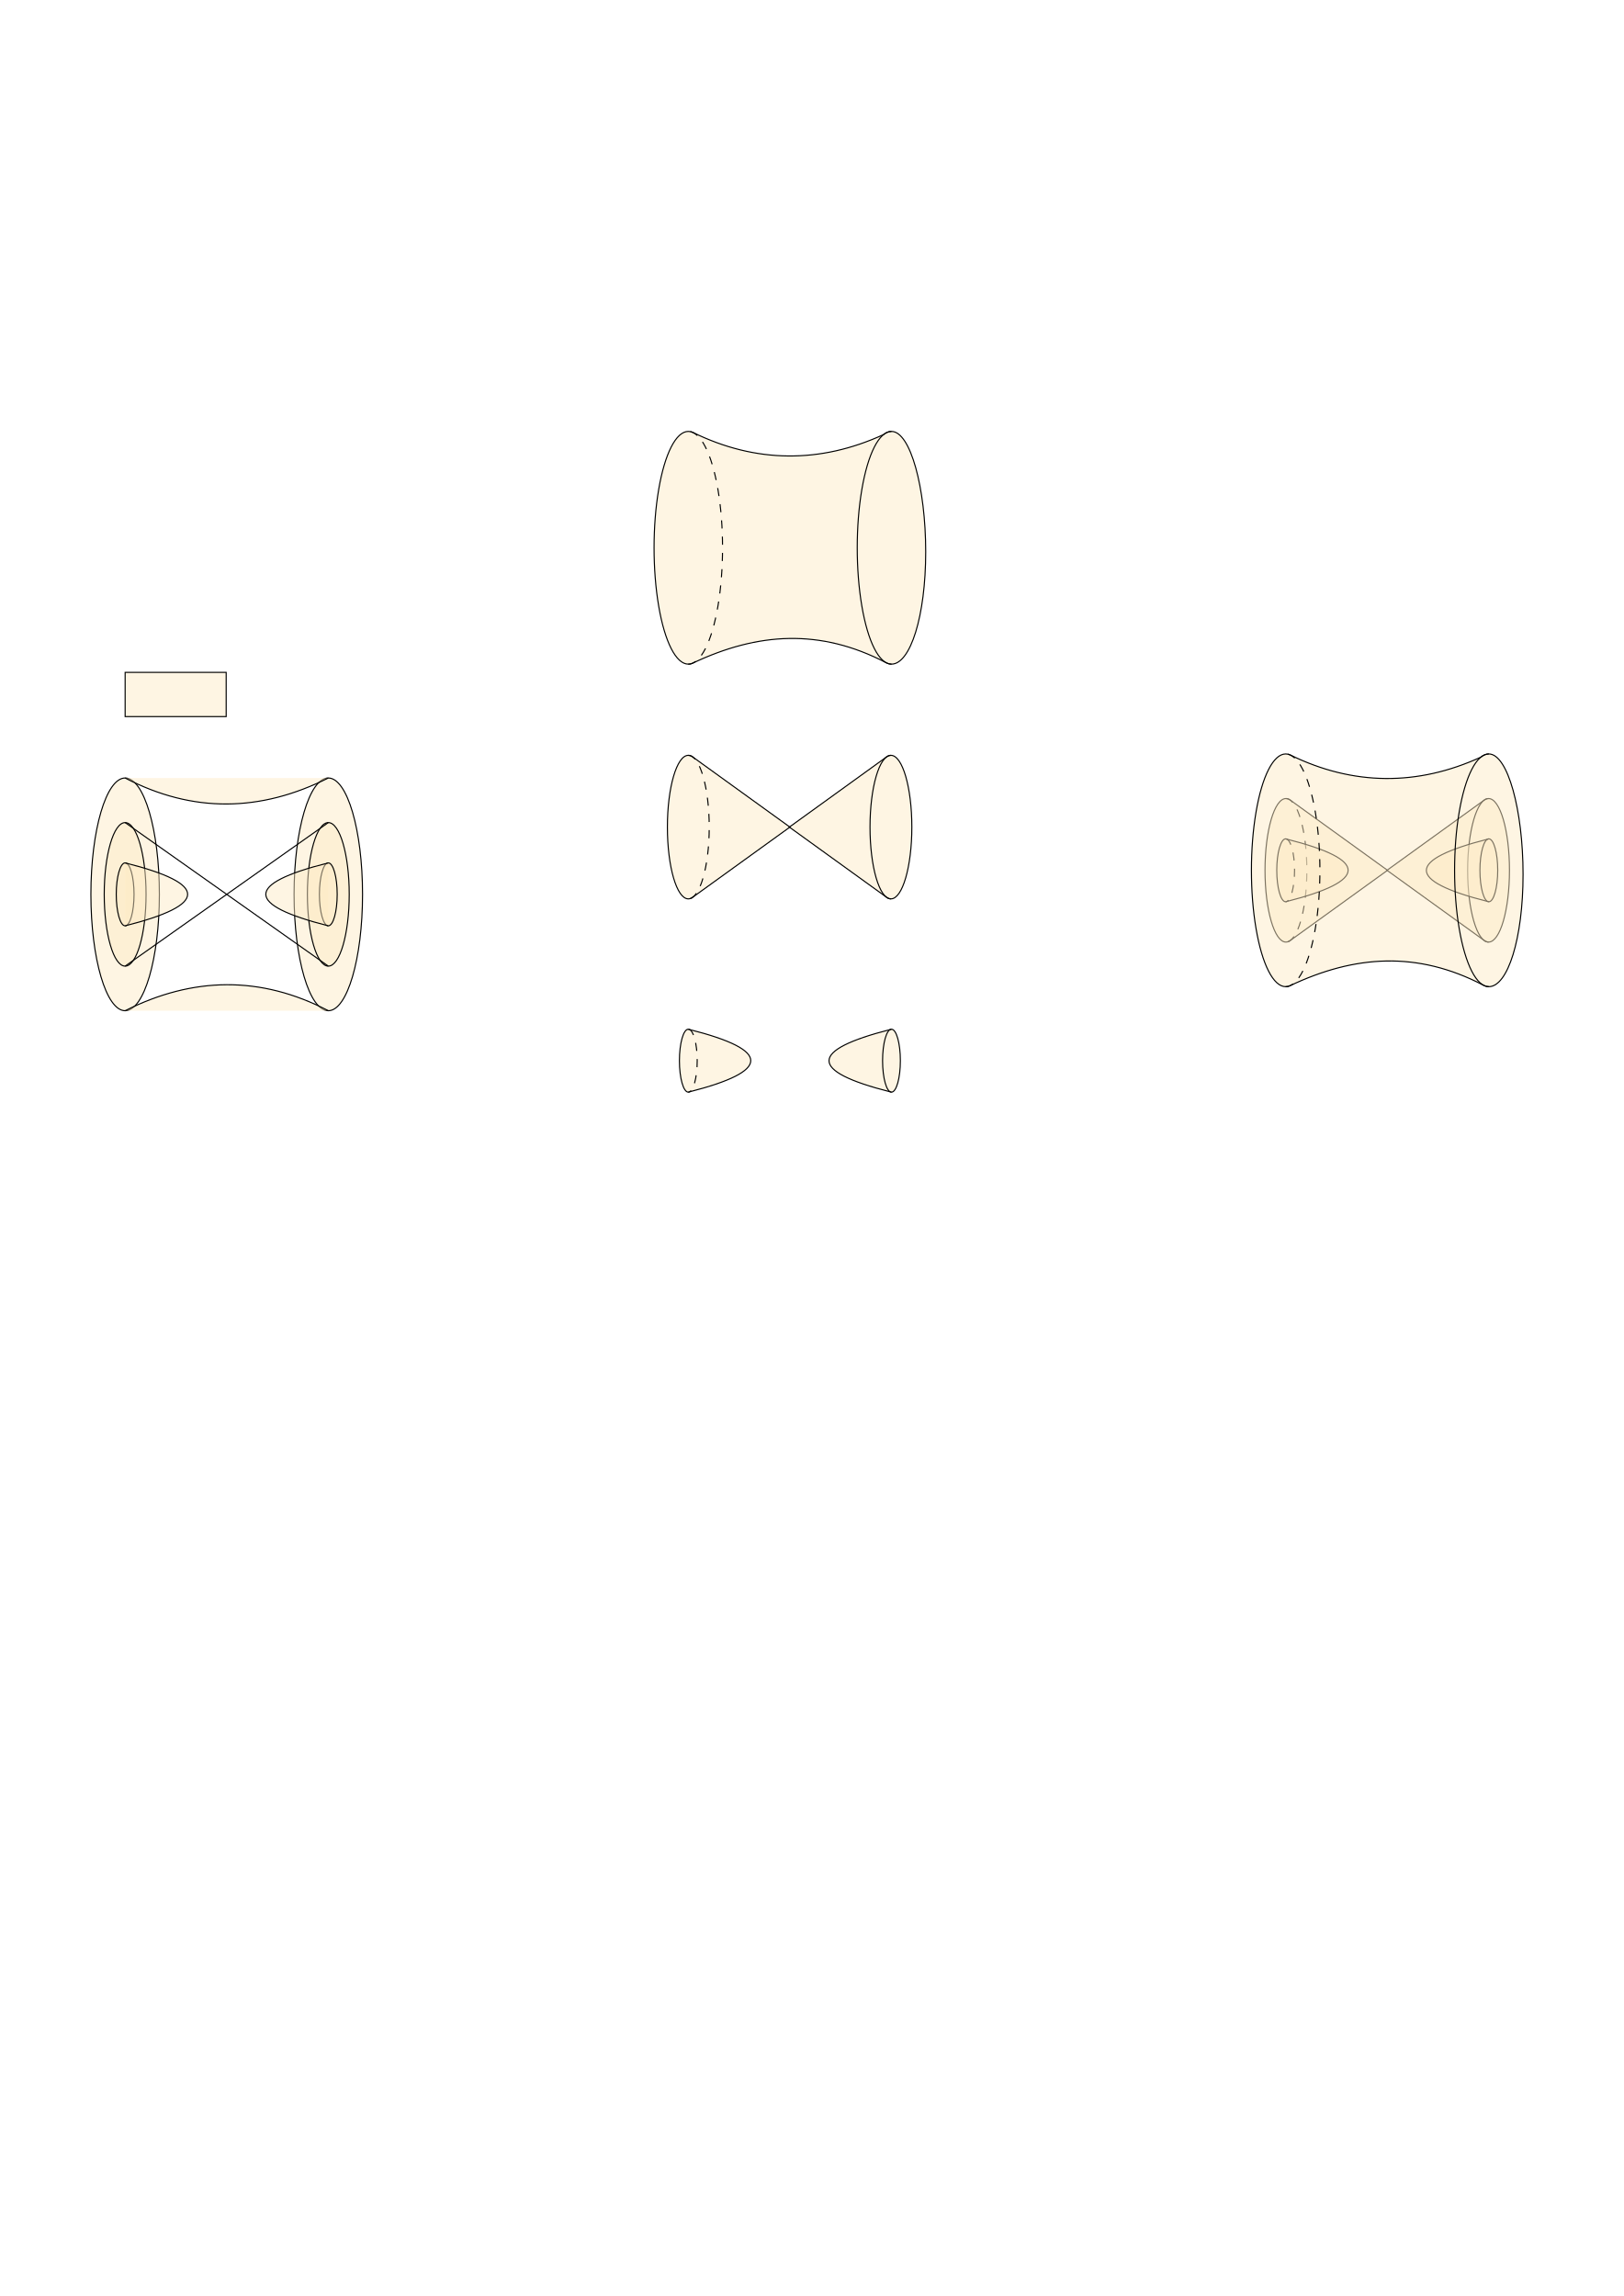
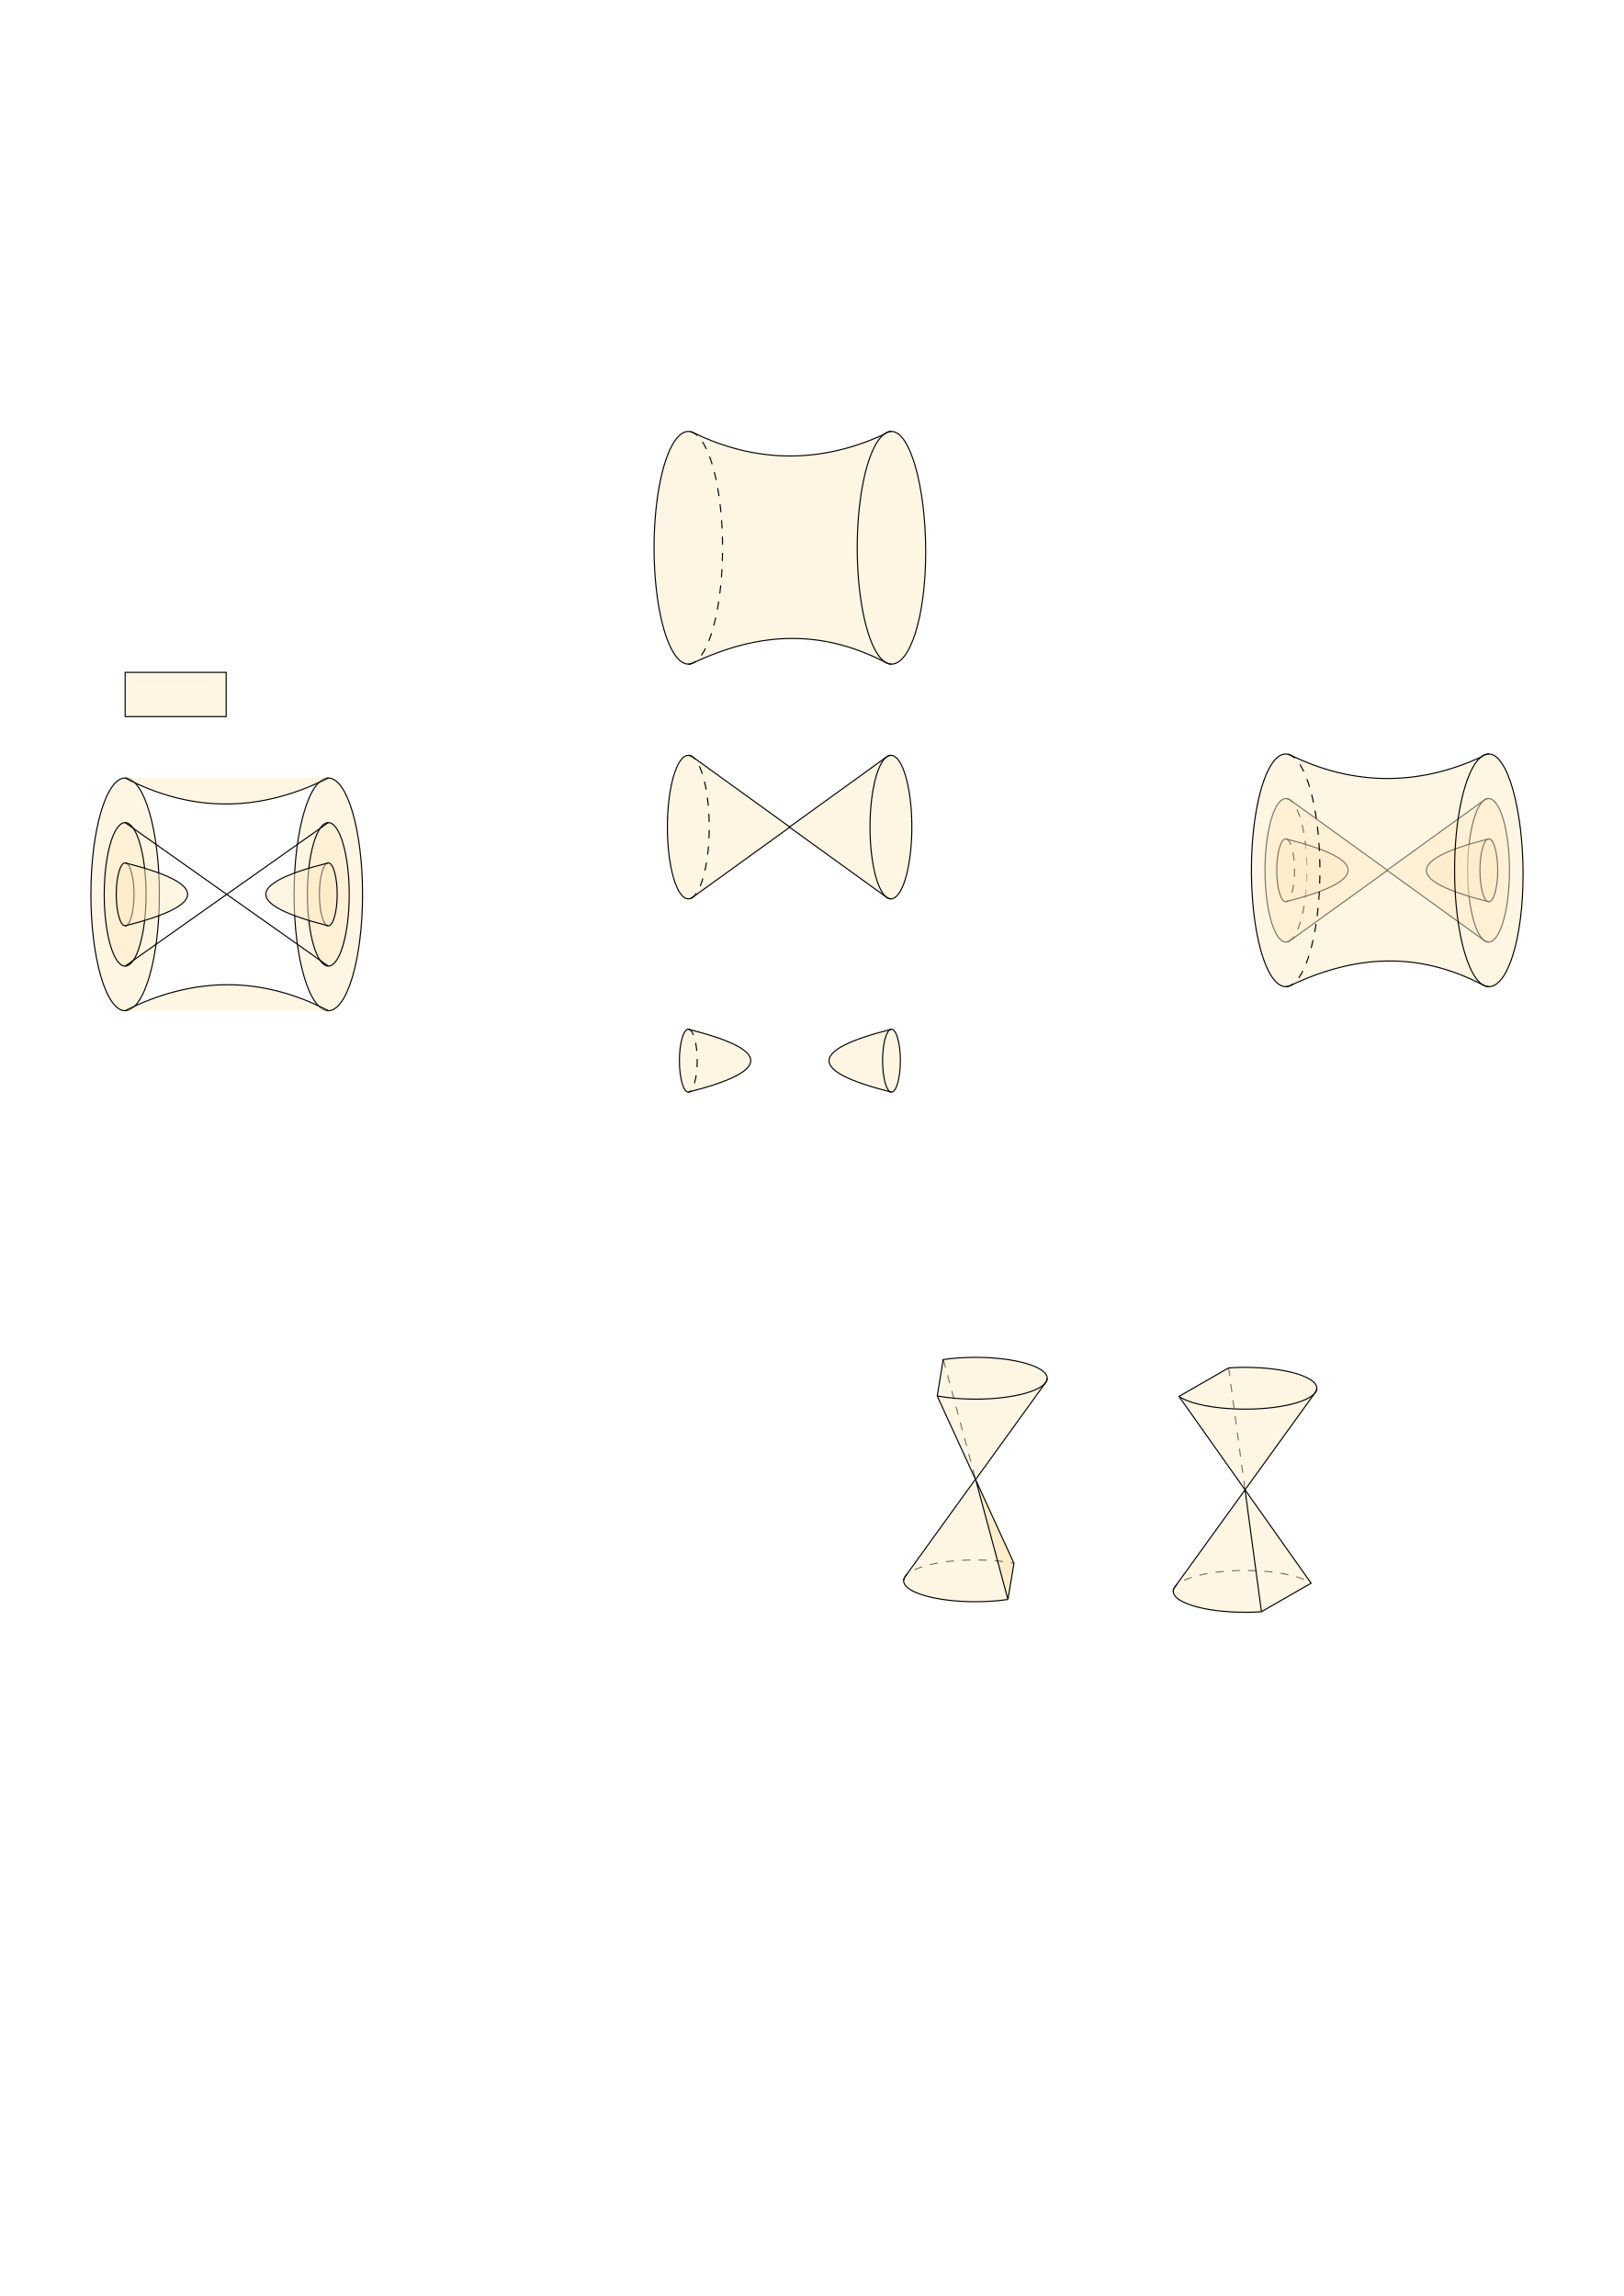
<svg xmlns="http://www.w3.org/2000/svg" width="210mm" height="297mm" viewBox="0 0 210 297" version="1.1" id="svg17795">
  <defs id="defs17792" />
  <g id="layer1">
    <ellipse style="color:#000000;overflow:visible;vector-effect:none;fill:#feebc6;fill-opacity:0.486;stroke:#000000;stroke-width:0.14;stroke-linecap:butt;stroke-linejoin:miter;stroke-miterlimit:4;stroke-dasharray:none;stroke-dashoffset:0;stroke-opacity:1;marker-start:none;marker-end:none" id="path1631" cx="42.461" cy="115.69" rx="4.428" ry="15.052" />
    <ellipse ry="9.283" rx="2.705" cy="115.69" cx="42.461" id="ellipse1633" style="color:#000000;overflow:visible;vector-effect:none;fill:#feebc6;fill-opacity:0.486;stroke:#000000;stroke-width:0.14;stroke-linecap:butt;stroke-linejoin:miter;stroke-miterlimit:4;stroke-dasharray:none;stroke-dashoffset:0;stroke-opacity:1;marker-start:none;marker-end:none" />
    <ellipse ry="15.052" rx="4.428" cy="115.69" cx="16.185" id="ellipse1637" style="color:#000000;overflow:visible;vector-effect:none;fill:#feebc6;fill-opacity:0.486;stroke:#000000;stroke-width:0.14;stroke-linecap:butt;stroke-linejoin:miter;stroke-miterlimit:4;stroke-dasharray:none;stroke-dashoffset:0;stroke-opacity:1;marker-start:none;marker-end:none" />
    <ellipse style="color:#000000;overflow:visible;vector-effect:none;fill:#feebc6;fill-opacity:0.486;stroke:#000000;stroke-width:0.14;stroke-linecap:butt;stroke-linejoin:miter;stroke-miterlimit:4;stroke-dasharray:none;stroke-dashoffset:0;stroke-opacity:1;marker-start:none;marker-end:none" id="ellipse1639" cx="16.185" cy="115.69" rx="2.705" ry="9.283" />
    <rect style="color:#000000;overflow:visible;vector-effect:none;fill:#feebc6;fill-opacity:0.486;stroke:#000000;stroke-width:0.14;stroke-linecap:butt;stroke-linejoin:miter;stroke-miterlimit:4;stroke-dasharray:none;stroke-dashoffset:0;stroke-opacity:1;marker-start:none;marker-end:none" id="rect1647" width="13.068" height="5.721" x="16.185" y="86.974" />
    <path style="color:#000000;overflow:visible;vector-effect:none;fill:#feebc6;fill-opacity:0.486;stroke:#000000;stroke-width:0.14;stroke-linecap:butt;stroke-linejoin:miter;stroke-miterlimit:4;stroke-dasharray:none;stroke-dashoffset:0;stroke-opacity:1;marker-start:none;marker-end:none" d="M 42.461,106.406 16.185,124.973" id="path1653" />
    <path style="color:#000000;overflow:visible;vector-effect:none;fill:#feebc6;fill-opacity:0.486;stroke:#000000;stroke-width:0.14;stroke-linecap:butt;stroke-linejoin:miter;stroke-miterlimit:4;stroke-dasharray:none;stroke-dashoffset:0;stroke-opacity:1;marker-start:none;marker-end:none" d="m 16.185,106.406 26.275,18.567" id="path1655" />
    <path style="color:#000000;overflow:visible;vector-effect:none;fill:#feebc6;fill-opacity:0.486;stroke:#000000;stroke-width:0.14;stroke-linecap:butt;stroke-linejoin:miter;stroke-miterlimit:4;stroke-dasharray:none;stroke-dashoffset:0;stroke-opacity:1;marker-start:none;marker-end:none" d="m 16.185,100.638 c 8.749,4.557 17.508,4.409 26.275,0" id="path1657" />
    <path id="path1659" d="m 42.461,130.742 c -8.749,-4.557 -17.508,-4.409 -26.275,0" style="color:#000000;overflow:visible;vector-effect:none;fill:#feebc6;fill-opacity:0.486;stroke:#000000;stroke-width:0.14;stroke-linecap:butt;stroke-linejoin:miter;stroke-miterlimit:4;stroke-dasharray:none;stroke-dashoffset:0;stroke-opacity:1;marker-start:none;marker-end:none" />
    <g id="g1779" transform="translate(-77.11367,-142.1755)">
      <ellipse ry="4.07" rx="1.15" cy="257.865" cx="119.574" id="ellipse1635" style="color:#000000;overflow:visible;opacity:1;vector-effect:none;fill:#feebc6;fill-opacity:0.486;stroke:#000000;stroke-width:0.14;stroke-linecap:butt;stroke-linejoin:miter;stroke-miterlimit:4;stroke-dasharray:none;stroke-dashoffset:0;stroke-opacity:1;marker-start:none;marker-end:none" />
      <ellipse style="color:#000000;overflow:visible;opacity:1;vector-effect:none;fill:#feebc6;fill-opacity:0.486;stroke:#000000;stroke-width:0.14;stroke-linecap:butt;stroke-linejoin:miter;stroke-miterlimit:4;stroke-dasharray:none;stroke-dashoffset:0;stroke-opacity:1;marker-start:none;marker-end:none" id="ellipse1641" cx="93.299" cy="257.865" rx="1.15" ry="4.07" />
      <path id="path1661" d="m 93.299,253.796 c 10.89,2.73 10.662,5.442 0,8.139" style="color:#000000;overflow:visible;opacity:1;vector-effect:none;fill:#feebc6;fill-opacity:0.486;stroke:#000000;stroke-width:0.14;stroke-linecap:butt;stroke-linejoin:miter;stroke-miterlimit:4;stroke-dasharray:none;stroke-dashoffset:0;stroke-opacity:1;marker-start:none;marker-end:none" />
      <path style="color:#000000;overflow:visible;opacity:1;vector-effect:none;fill:#feebc6;fill-opacity:0.486;stroke:#000000;stroke-width:0.14;stroke-linecap:butt;stroke-linejoin:miter;stroke-miterlimit:4;stroke-dasharray:none;stroke-dashoffset:0;stroke-opacity:1;marker-start:none;marker-end:none" d="m 119.574,253.796 c -10.89,2.73 -10.662,5.442 0,8.139" id="path1663" />
    </g>
    <path id="path1681" style="color:#000000;overflow:visible;vector-effect:none;fill:#feebc6;fill-opacity:0.486;stroke:#000000;stroke-width:0.14;stroke-linecap:butt;stroke-linejoin:miter;stroke-miterlimit:4;stroke-dasharray:none;stroke-dashoffset:0;stroke-opacity:1;marker-start:none;marker-end:none" d="m 89.022,85.91 c -1.582,0 -3.044,-2.869 -3.835,-7.526 -0.791,-4.657 -0.791,-10.395 0,-15.052 0.791,-4.657 2.253,-7.526 3.835,-7.526 0.167,0.014 0.365,0.019 0.595,0.132 8.125,3.992 16.486,4.03 24.646,0.282 0.351,-0.279 0.688,-0.414 1.034,-0.414 2.446,10e-6 4.428,7.268 4.428,15.581 0,8.313 -1.983,14.523 -4.428,14.523 -0.235,0 -0.465,-0.062 -0.731,-0.205 -8.491,-4.425 -16.572,-3.908 -24.991,0.085 -0.297,0.141 -0.462,0.119 -0.553,0.12 z" />
    <path style="color:#000000;overflow:visible;opacity:1;vector-effect:none;fill:none;fill-opacity:1;stroke:#000000;stroke-width:0.14;stroke-linecap:butt;stroke-linejoin:miter;stroke-miterlimit:4;stroke-dasharray:none;stroke-dashoffset:0;stroke-opacity:1;marker-start:none;marker-end:none" id="ellipse1691" d="m 115.298,85.91 a 4.428,15.052 0 0 1 -3.835,-7.526 4.428,15.052 0 0 1 0,-15.052 4.428,15.052 0 0 1 3.835,-7.526" />
    <path style="color:#000000;overflow:visible;vector-effect:none;fill:#feebc6;fill-opacity:0.486;stroke:#000000;stroke-width:0.14;stroke-linecap:butt;stroke-linejoin:miter;stroke-miterlimit:4;stroke-dasharray:none;stroke-dashoffset:0;stroke-opacity:1;marker-start:none;marker-end:none" d="m 89.022,97.707 a 2.705,9.283 0 0 0 -2.705,9.283 2.705,9.283 0 0 0 2.705,9.284 2.705,9.283 0 0 0 0.506,-0.171 v 0.006 l 12.632,-9.119 -12.6,-9.098 -0.004,-0.003 v 10e-4 a 2.705,9.283 0 0 0 -0.533,-0.183 z" id="ellipse1733" />
    <path id="ellipse1753" style="color:#000000;overflow:visible;opacity:1;vector-effect:none;fill:none;fill-opacity:1;stroke:#000000;stroke-width:0.14;stroke-linecap:butt;stroke-linejoin:miter;stroke-miterlimit:4;stroke-dasharray:1.053, 1.053;stroke-dashoffset:0;stroke-opacity:1;marker-start:none;marker-end:none" d="m 89.022,97.707 a 2.705,9.283 0 0 1 2.705,9.283 2.705,9.283 0 0 1 -2.705,9.283" />
    <path id="path1763" d="m 115.227,97.707 a 2.705,9.283 0 0 1 2.705,9.283 2.705,9.283 0 0 1 -2.705,9.284 2.705,9.283 0 0 1 -0.506,-0.171 v 0.006 l -12.632,-9.119 12.6,-9.098 0.004,-0.003 v 10e-4 a 2.705,9.283 0 0 1 0.533,-0.183 z" style="color:#000000;overflow:visible;vector-effect:none;fill:#feebc6;fill-opacity:0.486;stroke:#000000;stroke-width:0.14;stroke-linecap:butt;stroke-linejoin:miter;stroke-miterlimit:4;stroke-dasharray:none;stroke-dashoffset:0;stroke-opacity:1;marker-start:none;marker-end:none" />
    <path style="color:#000000;overflow:visible;opacity:1;vector-effect:none;fill:none;fill-opacity:1;stroke:#000000;stroke-width:0.14;stroke-linecap:butt;stroke-linejoin:miter;stroke-miterlimit:4;stroke-dasharray:none;stroke-dashoffset:0;stroke-opacity:1;marker-start:none;marker-end:none" id="path1765" transform="scale(-1,1)" d="m -115.227,97.707 a 2.705,9.283 0 0 1 2.705,9.283 2.705,9.283 0 0 1 -2.705,9.283" />
    <g id="g1822" transform="translate(-4.276597,-239.0874)">
      <g id="g1808">
        <path style="color:#000000;overflow:visible;opacity:1;vector-effect:none;fill:#feebc6;fill-opacity:0.486;stroke:#000000;stroke-width:0.531;stroke-linecap:butt;stroke-linejoin:miter;stroke-miterlimit:4;stroke-dasharray:none;stroke-dashoffset:0;stroke-opacity:1;marker-start:none;marker-end:none" d="m 352.625,737.85 a 4.347,15.381 0 0 0 -4.348,15.381 4.347,15.381 0 0 0 4.348,15.383 4.347,15.381 0 0 0 0.553,-0.145 c 39.549,-10.097 40.391,-20.255 0.006,-30.475 a 4.347,15.381 0 0 0 -0.559,-0.145 z" transform="matrix(0.2645833,0,0,0.2645833,0,177)" id="ellipse1783" />
        <path id="ellipse1795" style="color:#000000;overflow:visible;opacity:1;vector-effect:none;fill:none;fill-opacity:1;stroke:#000000;stroke-width:0.14;stroke-linecap:butt;stroke-linejoin:miter;stroke-miterlimit:4;stroke-dasharray:1.053, 1.053;stroke-dashoffset:0;stroke-opacity:1;marker-start:none;marker-end:none" d="m 93.299,372.223 a 1.15,4.07 0 0 1 1.15,4.07 1.15,4.07 0 0 1 -1.15,4.07" />
      </g>
      <g transform="rotate(180,106.4365,376.2925)" id="g1814">
        <path id="path1810" transform="matrix(0.2645833,0,0,0.2645833,0,177)" d="m 352.625,737.85 a 4.347,15.381 0 0 0 -4.348,15.381 4.347,15.381 0 0 0 4.348,15.383 4.347,15.381 0 0 0 0.553,-0.145 c 39.549,-10.097 40.391,-20.255 0.006,-30.475 a 4.347,15.381 0 0 0 -0.559,-0.145 z" style="color:#000000;overflow:visible;opacity:1;vector-effect:none;fill:#feebc6;fill-opacity:0.486;stroke:#000000;stroke-width:0.531;stroke-linecap:butt;stroke-linejoin:miter;stroke-miterlimit:4;stroke-dasharray:none;stroke-dashoffset:0;stroke-opacity:1;marker-start:none;marker-end:none" />
        <path style="color:#000000;overflow:visible;opacity:1;vector-effect:none;fill:none;fill-opacity:1;stroke:#000000;stroke-width:0.14;stroke-linecap:butt;stroke-linejoin:miter;stroke-miterlimit:4;stroke-dasharray:none;stroke-dashoffset:0;stroke-opacity:1;marker-start:none;marker-end:none" id="path1812" d="m 93.299,372.223 a 1.15,4.07 0 0 1 1.15,4.07 1.15,4.07 0 0 1 -1.15,4.07" />
      </g>
    </g>
    <path id="path1858" style="color:#000000;overflow:visible;opacity:1;vector-effect:none;fill:none;fill-opacity:1;stroke:#000000;stroke-width:0.14;stroke-linecap:butt;stroke-linejoin:miter;stroke-miterlimit:4;stroke-dasharray:1.053, 1.053;stroke-dashoffset:0;stroke-opacity:1;marker-start:none;marker-end:none" transform="scale(-1,1)" d="m -89.022,85.91 a 4.428,15.052 0 0 1 -3.835,-7.526 4.428,15.052 0 0 1 0,-15.052 4.428,15.052 0 0 1 3.835,-7.526" />
    <g id="g1925" transform="translate(-4.241557,-233.4985)">
      <path style="color:#000000;overflow:visible;opacity:1;vector-effect:none;fill:#feebc6;fill-opacity:0.486;stroke:#000000;stroke-width:0.14;stroke-linecap:butt;stroke-linejoin:miter;stroke-miterlimit:4;stroke-dasharray:none;stroke-dashoffset:0;stroke-opacity:1;marker-start:none;marker-end:none" d="m 170.557,336.794 a 2.705,9.283 0 0 0 -2.705,9.283 2.705,9.283 0 0 0 2.705,9.284 2.705,9.283 0 0 0 0.506,-0.171 v 0.006 l 12.632,-9.119 -12.6,-9.098 -0.004,-0.003 v 10e-4 a 2.705,9.283 0 0 0 -0.533,-0.183 z" id="path1872" />
      <path id="path1874" style="color:#000000;overflow:visible;opacity:1;vector-effect:none;fill:none;fill-opacity:1;stroke:#000000;stroke-width:0.14;stroke-linecap:butt;stroke-linejoin:miter;stroke-miterlimit:4;stroke-dasharray:1.053, 1.053;stroke-dashoffset:0;stroke-opacity:1;marker-start:none;marker-end:none" d="m 170.557,336.794 a 2.705,9.283 0 0 1 2.705,9.283 2.705,9.283 0 0 1 -2.705,9.283" />
      <path id="path1876" d="m 196.762,336.794 a 2.705,9.283 0 0 1 2.705,9.283 2.705,9.283 0 0 1 -2.705,9.284 2.705,9.283 0 0 1 -0.506,-0.171 v 0.006 l -12.632,-9.119 12.6,-9.098 0.004,-0.003 v 10e-4 a 2.705,9.283 0 0 1 0.533,-0.183 z" style="color:#000000;overflow:visible;opacity:1;vector-effect:none;fill:#feebc6;fill-opacity:0.486;stroke:#000000;stroke-width:0.14;stroke-linecap:butt;stroke-linejoin:miter;stroke-miterlimit:4;stroke-dasharray:none;stroke-dashoffset:0;stroke-opacity:1;marker-start:none;marker-end:none" />
      <path style="color:#000000;overflow:visible;opacity:1;vector-effect:none;fill:none;fill-opacity:1;stroke:#000000;stroke-width:0.14;stroke-linecap:butt;stroke-linejoin:miter;stroke-miterlimit:4;stroke-dasharray:none;stroke-dashoffset:0;stroke-opacity:1;marker-start:none;marker-end:none" id="path1878" transform="scale(-1,1)" d="m -196.762,336.794 a 2.705,9.283 0 0 1 2.705,9.283 2.705,9.283 0 0 1 -2.705,9.283" />
    </g>
    <g id="g1892" transform="translate(72.98163,-263.7132)">
      <g id="g1884">
        <path id="path1880" transform="matrix(0.2645833,0,0,0.2645833,0,177)" d="m 352.625,737.85 a 4.347,15.381 0 0 0 -4.348,15.381 4.347,15.381 0 0 0 4.348,15.383 4.347,15.381 0 0 0 0.553,-0.145 c 39.549,-10.097 40.391,-20.255 0.006,-30.475 a 4.347,15.381 0 0 0 -0.559,-0.145 z" style="color:#000000;overflow:visible;opacity:1;vector-effect:none;fill:#feebc6;fill-opacity:0.486;stroke:#000000;stroke-width:0.531;stroke-linecap:butt;stroke-linejoin:miter;stroke-miterlimit:4;stroke-dasharray:none;stroke-dashoffset:0;stroke-opacity:1;marker-start:none;marker-end:none" />
        <path style="color:#000000;overflow:visible;opacity:1;vector-effect:none;fill:none;fill-opacity:1;stroke:#000000;stroke-width:0.14;stroke-linecap:butt;stroke-linejoin:miter;stroke-miterlimit:4;stroke-dasharray:1.053, 1.053;stroke-dashoffset:0;stroke-opacity:1;marker-start:none;marker-end:none" id="path1882" d="m 93.299,372.223 a 1.15,4.07 0 0 1 1.15,4.07 1.15,4.07 0 0 1 -1.15,4.07" />
      </g>
      <g id="g1890" transform="rotate(180,106.4365,376.2925)">
        <path style="color:#000000;overflow:visible;opacity:1;vector-effect:none;fill:#feebc6;fill-opacity:0.486;stroke:#000000;stroke-width:0.531;stroke-linecap:butt;stroke-linejoin:miter;stroke-miterlimit:4;stroke-dasharray:none;stroke-dashoffset:0;stroke-opacity:1;marker-start:none;marker-end:none" d="m 352.625,737.85 a 4.347,15.381 0 0 0 -4.348,15.381 4.347,15.381 0 0 0 4.348,15.383 4.347,15.381 0 0 0 0.553,-0.145 c 39.549,-10.097 40.391,-20.255 0.006,-30.475 a 4.347,15.381 0 0 0 -0.559,-0.145 z" transform="matrix(0.2645833,0,0,0.2645833,0,177)" id="path1886" />
        <path id="path1888" style="color:#000000;overflow:visible;opacity:1;vector-effect:none;fill:none;fill-opacity:1;stroke:#000000;stroke-width:0.14;stroke-linecap:butt;stroke-linejoin:miter;stroke-miterlimit:4;stroke-dasharray:none;stroke-dashoffset:0;stroke-opacity:1;marker-start:none;marker-end:none" d="m 93.299,372.223 a 1.15,4.07 0 0 1 1.15,4.07 1.15,4.07 0 0 1 -1.15,4.07" />
      </g>
    </g>
    <g id="g1919" transform="translate(-4.276597,-197.3667)">
      <path id="path1868" style="color:#000000;overflow:visible;opacity:1;vector-effect:none;fill:#feebc6;fill-opacity:0.486;stroke:#000000;stroke-width:0.14;stroke-linecap:butt;stroke-linejoin:miter;stroke-miterlimit:4;stroke-dasharray:none;stroke-dashoffset:0;stroke-opacity:1;marker-start:none;marker-end:none" d="m 170.557,324.998 c -1.582,0 -3.044,-2.869 -3.835,-7.526 -0.791,-4.657 -0.791,-10.395 0,-15.052 0.791,-4.657 2.253,-7.526 3.835,-7.526 0.167,0.014 0.365,0.019 0.595,0.132 8.125,3.992 16.486,4.03 24.646,0.282 0.351,-0.279 0.688,-0.414 1.034,-0.414 2.446,10e-6 4.428,7.268 4.428,15.581 0,8.313 -1.983,14.523 -4.428,14.523 -0.235,0 -0.465,-0.062 -0.731,-0.205 -8.491,-4.425 -16.572,-3.908 -24.991,0.085 -0.297,0.141 -0.462,0.119 -0.553,0.12 z" />
      <path style="color:#000000;overflow:visible;opacity:1;vector-effect:none;fill:none;fill-opacity:1;stroke:#000000;stroke-width:0.14;stroke-linecap:butt;stroke-linejoin:miter;stroke-miterlimit:4;stroke-dasharray:none;stroke-dashoffset:0;stroke-opacity:1;marker-start:none;marker-end:none" id="path1870" d="m 196.833,324.998 a 4.428,15.052 0 0 1 -3.835,-7.526 4.428,15.052 0 0 1 0,-15.052 4.428,15.052 0 0 1 3.835,-7.526" />
      <path id="path1894" style="color:#000000;overflow:visible;opacity:1;vector-effect:none;fill:none;fill-opacity:1;stroke:#000000;stroke-width:0.14;stroke-linecap:butt;stroke-linejoin:miter;stroke-miterlimit:4;stroke-dasharray:1.053, 1.053;stroke-dashoffset:0;stroke-opacity:1;marker-start:none;marker-end:none" transform="scale(-1,1)" d="m -170.557,324.998 a 4.428,15.052 0 0 1 -3.835,-7.526 4.428,15.052 0 0 1 0,-15.052 4.428,15.052 0 0 1 3.835,-7.526" />
    </g>
+     <path style="font-variation-settings:normal;vector-effect:none;fill:none;fill-opacity:1;stroke:#000000;stroke-width:0.14;stroke-linecap:butt;stroke-linejoin:miter;stroke-miterlimit:4;stroke-dasharray:1.053, 1.053;stroke-dashoffset:0;stroke-opacity:1;-inkscape-stroke:none;marker-start:none;marker-end:none;stop-color:#000000" d="m 158.901,176.944 2.124,15.771" id="path1992" />
+     <path id="ellipse1753-9" style="overflow:visible;vector-effect:none;fill:none;stroke:#000000;stroke-width:0.14;stroke-dasharray:1.053, 1.053;marker-start:none;marker-end:none" d="m 116.873,204.489 c 0,-1.494 4.156,-2.705 9.283,-2.705 1.833,0 3.542,0.155 4.981,0.422" />
+     <path style="font-variation-settings:normal;vector-effect:none;fill:#feebc6;fill-opacity:0.486;stroke:#000000;stroke-width:0.14;stroke-linecap:butt;stroke-linejoin:miter;stroke-miterlimit:4;stroke-dasharray:none;stroke-dashoffset:0;stroke-opacity:1;-inkscape-stroke:none;marker-start:none;marker-end:none;stop-color:#000000" d="m 126.156,191.351 -9.098,12.6 -0.003,0.004 h 0.001 c -0.121,0.176 -0.183,0.354 -0.183,0.533 l -3.8e-4,4e-5 c 3.2e-4,1.494 4.156,2.705 9.283,2.705 1.497,1e-5 2.911,-0.103 4.163,-0.287" id="path6343" />
+     <path style="font-variation-settings:normal;vector-effect:none;fill:none;fill-opacity:1;stroke:#000000;stroke-width:0.14;stroke-linecap:butt;stroke-linejoin:miter;stroke-miterlimit:4;stroke-dasharray:1.053, 1.053;stroke-dashoffset:0;stroke-opacity:1;-inkscape-stroke:none;marker-start:none;marker-end:none;stop-color:#000000" d="m 122.008,175.864 4.168,15.487" id="path8960" />
+     <path id="path9112" style="font-variation-settings:normal;vector-effect:none;fill:#feebc6;fill-opacity:0.486;stroke:#000000;stroke-width:0.14;stroke-linecap:butt;stroke-linejoin:miter;stroke-miterlimit:4;stroke-dasharray:none;stroke-dashoffset:0;stroke-opacity:1;-inkscape-stroke:none;marker-start:none;marker-end:none;stop-color:#000000" d="m 121.218,180.577 0.771,-4.711 c 1.239,-0.183 2.661,-0.287 4.166,-0.287 5.127,-4e-5 9.283,1.211 9.284,2.705 -0.002,0.17 -0.059,0.339 -0.171,0.506 h 0.006 l -9.119,12.632 m -4.94,-10.842 4.94,10.772" />
+     <path id="path9114" style="font-variation-settings:normal;vector-effect:none;fill:#fdd994;fill-opacity:0.486;stroke:#000000;stroke-width:0.14;stroke-linecap:butt;stroke-linejoin:miter;stroke-miterlimit:4;stroke-dasharray:none;stroke-dashoffset:0;stroke-opacity:1;-inkscape-stroke:none;marker-start:none;marker-end:none;stop-color:#000000" d="m 126.176,191.35 4.185,15.551 m -4.205,-15.55 4.984,10.869 -0.78,4.681" />
+     <path style="font-variation-settings:normal;vector-effect:none;fill:none;fill-opacity:0.486;stroke:#000000;stroke-width:0.14;stroke-linecap:butt;stroke-linejoin:miter;stroke-miterlimit:4;stroke-dasharray:none;stroke-dashoffset:0;stroke-opacity:1;-inkscape-stroke:none;marker-start:none;marker-end:none;stop-color:#000000" d="m 121.218,180.577 c 1.432,0.26 3.124,0.412 4.938,0.412 5.127,0 9.283,-1.211 9.283,-2.705" id="path14718" />
+     <path id="ellipse1753-2" style="overflow:visible;vector-effect:none;fill:none;stroke:#000000;stroke-width:0.14;stroke-dasharray:1.053, 1.053;marker-start:none;marker-end:none" d="m 151.742,205.852 c 0,-1.494 4.156,-2.705 9.283,-2.705 3.838,0 7.132,0.679 8.546,1.647" />
+     <path id="path1990" style="font-variation-settings:normal;vector-effect:none;fill:#feebc6;fill-opacity:0.486;stroke:#000000;stroke-width:0.14;stroke-linecap:butt;stroke-linejoin:miter;stroke-miterlimit:4;stroke-dasharray:none;stroke-dashoffset:0;stroke-opacity:1;-inkscape-stroke:none;marker-start:none;marker-end:none;stop-color:#000000" d="m 161.026,192.715 -8.545,-12.08 6.422,-3.691 c 0.682,-0.047 1.393,-0.071 2.123,-0.071 5.127,-3e-5 9.283,1.211 9.284,2.705 -0.002,0.17 -0.059,0.339 -0.112,0.423 l -9.171,12.715" />
+     <path id="path1765-3" style="overflow:visible;vector-effect:none;fill:none;stroke:#000000;stroke-width:0.14;marker-start:none;marker-end:none" d="m 152.473,180.631 c 1.41,0.97 4.708,1.651 8.553,1.651 5.127,0 9.283,-1.211 9.283,-2.705" />
+     <path id="path4762" style="font-variation-settings:normal;vector-effect:none;fill:#feebc6;fill-opacity:0.486;stroke:#000000;stroke-width:0.14;stroke-linecap:butt;stroke-linejoin:miter;stroke-miterlimit:4;stroke-dasharray:none;stroke-dashoffset:0;stroke-opacity:1;-inkscape-stroke:none;marker-start:none;marker-end:none;stop-color:#000000" d="m 161.026,192.715 8.545,12.08 -6.421,3.691 c -0.734,0.054 -1.338,0.072 -2.125,0.072 -5.127,-5e-5 -9.283,-1.211 -9.283,-2.705 l 3.8e-4,-1.4e-4 c 2.6e-4,-0.179 0.061,-0.358 0.183,-0.533 h -0.001 l 0.003,-0.004 9.098,-12.6" />
+     <path style="font-variation-settings:normal;vector-effect:none;fill:none;fill-opacity:1;stroke:#000000;stroke-width:0.14;stroke-linecap:butt;stroke-linejoin:miter;stroke-miterlimit:4;stroke-dasharray:none;stroke-dashoffset:0;stroke-opacity:1;-inkscape-stroke:none;marker-start:none;marker-end:none;stop-color:#000000" d="m 161.026,192.715 2.124,15.771" id="path1992-6" />
  </g>
</svg>
